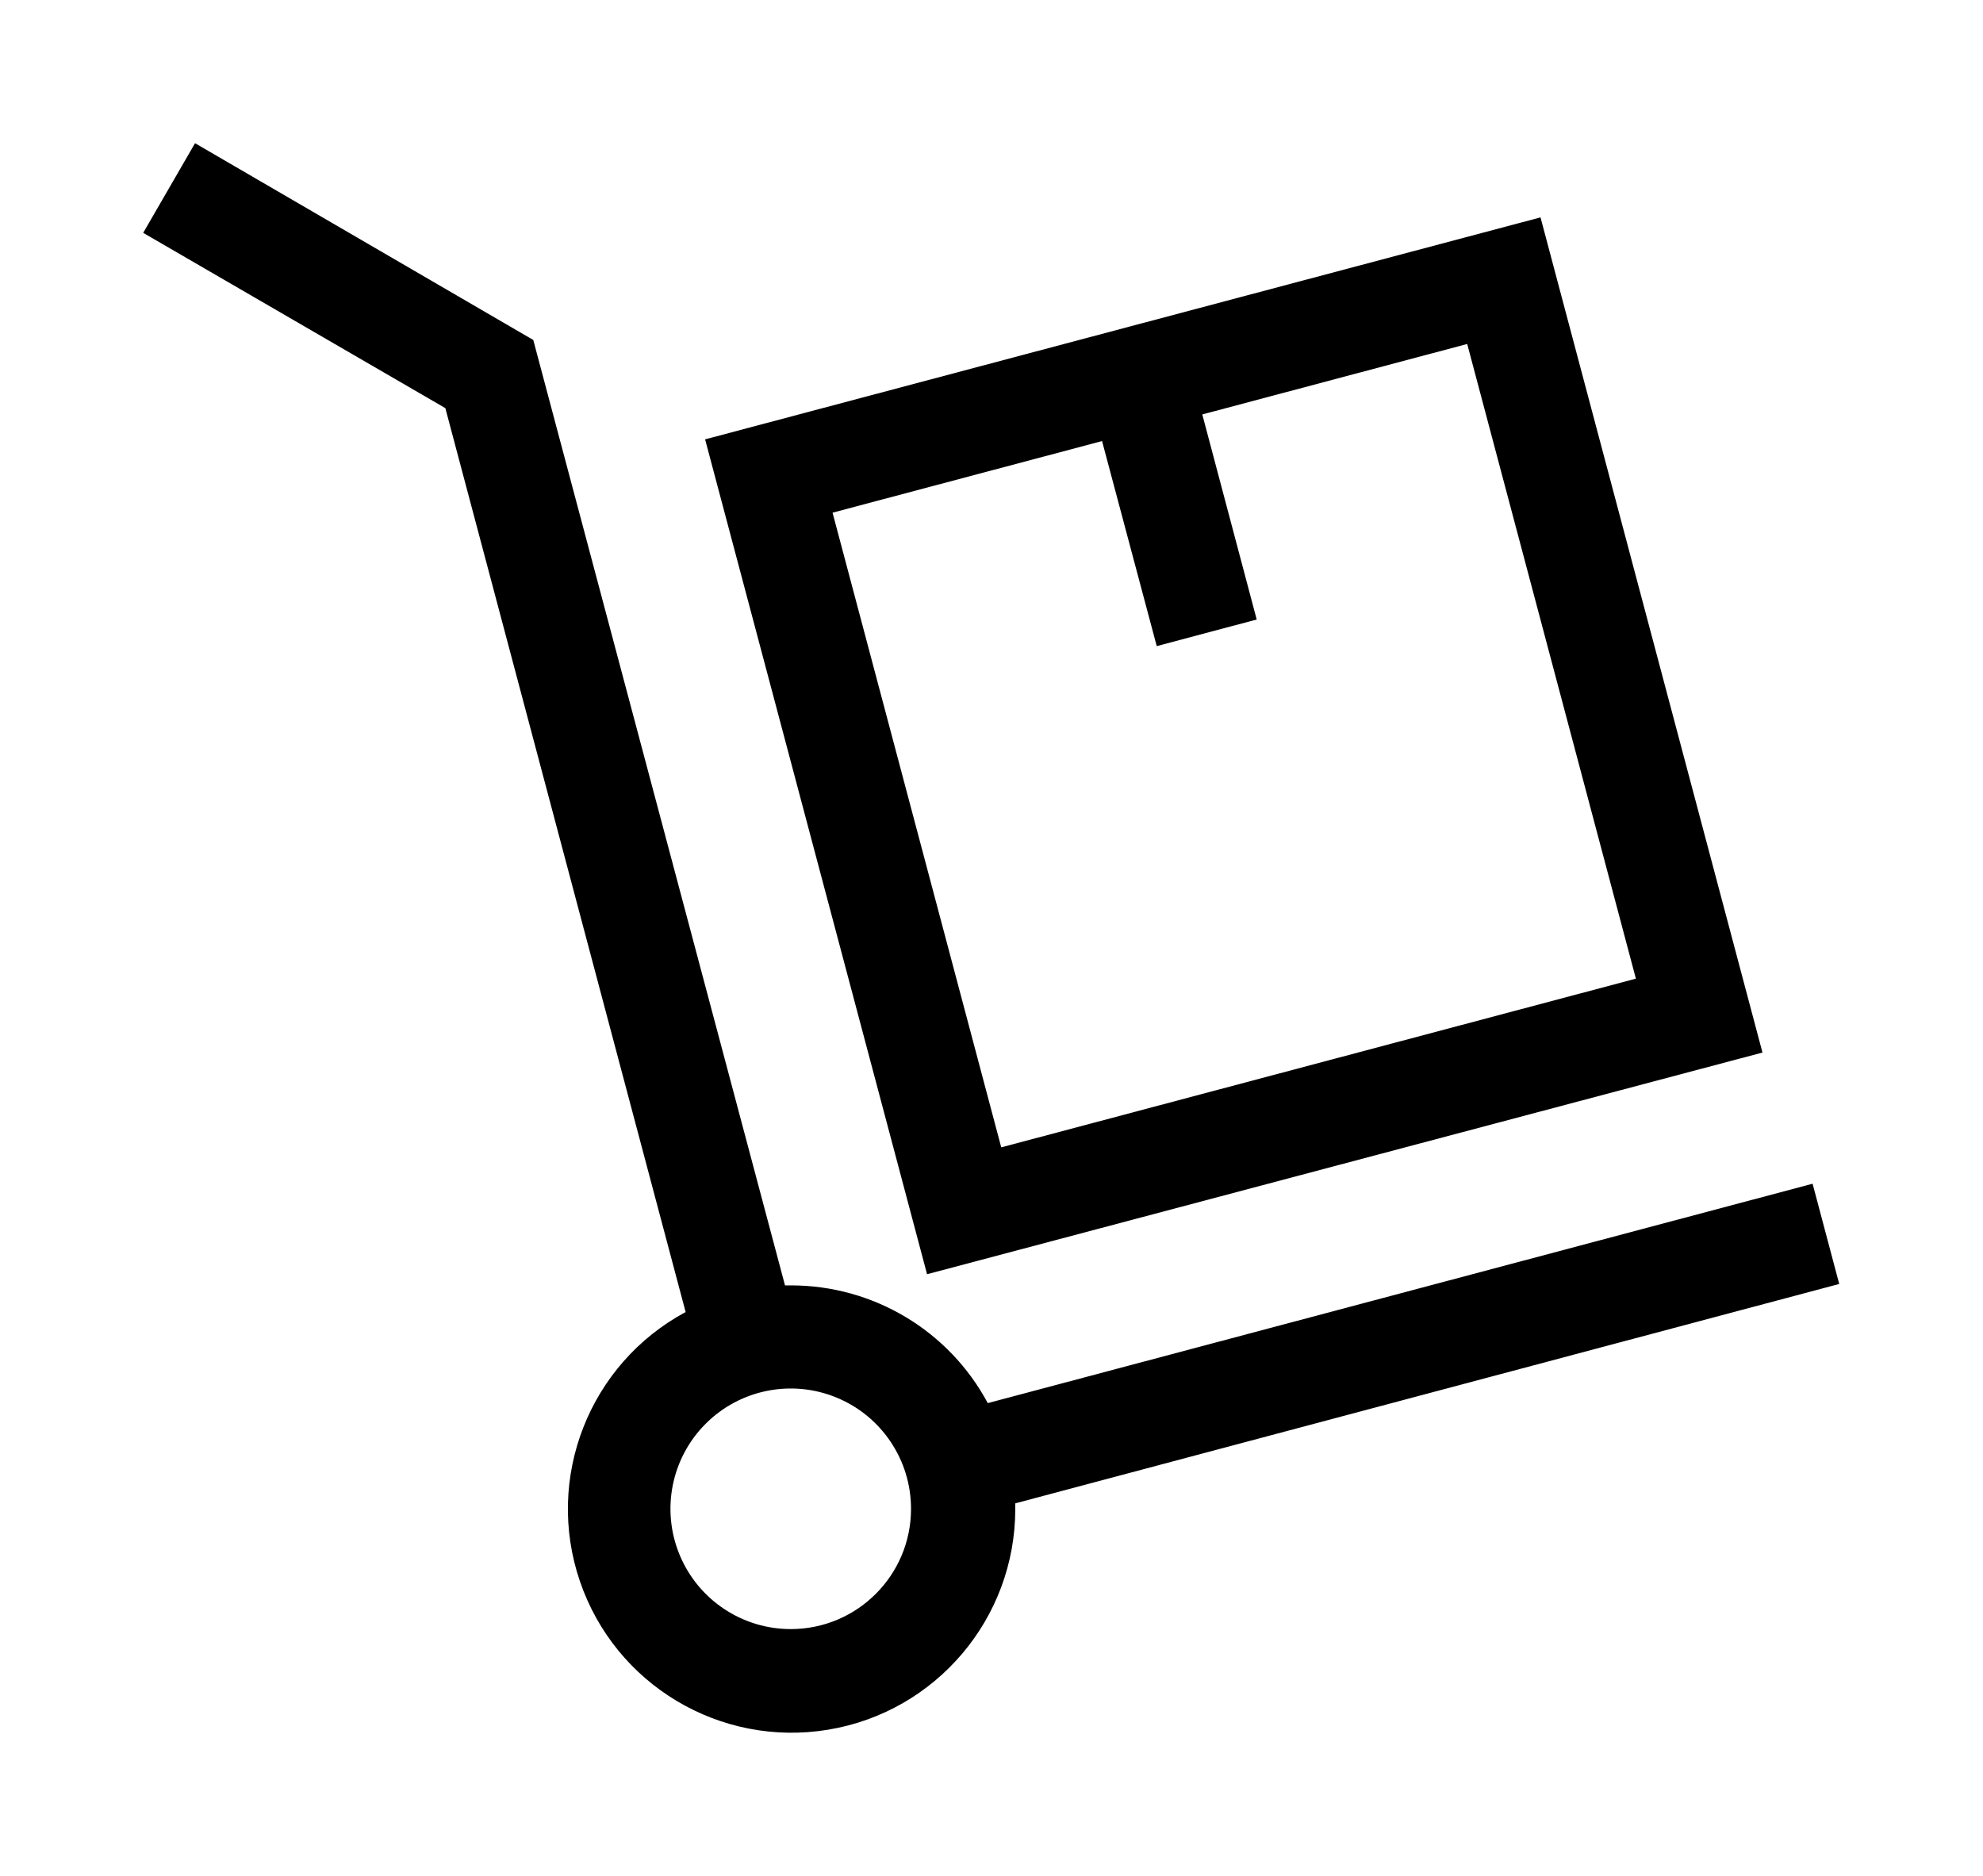
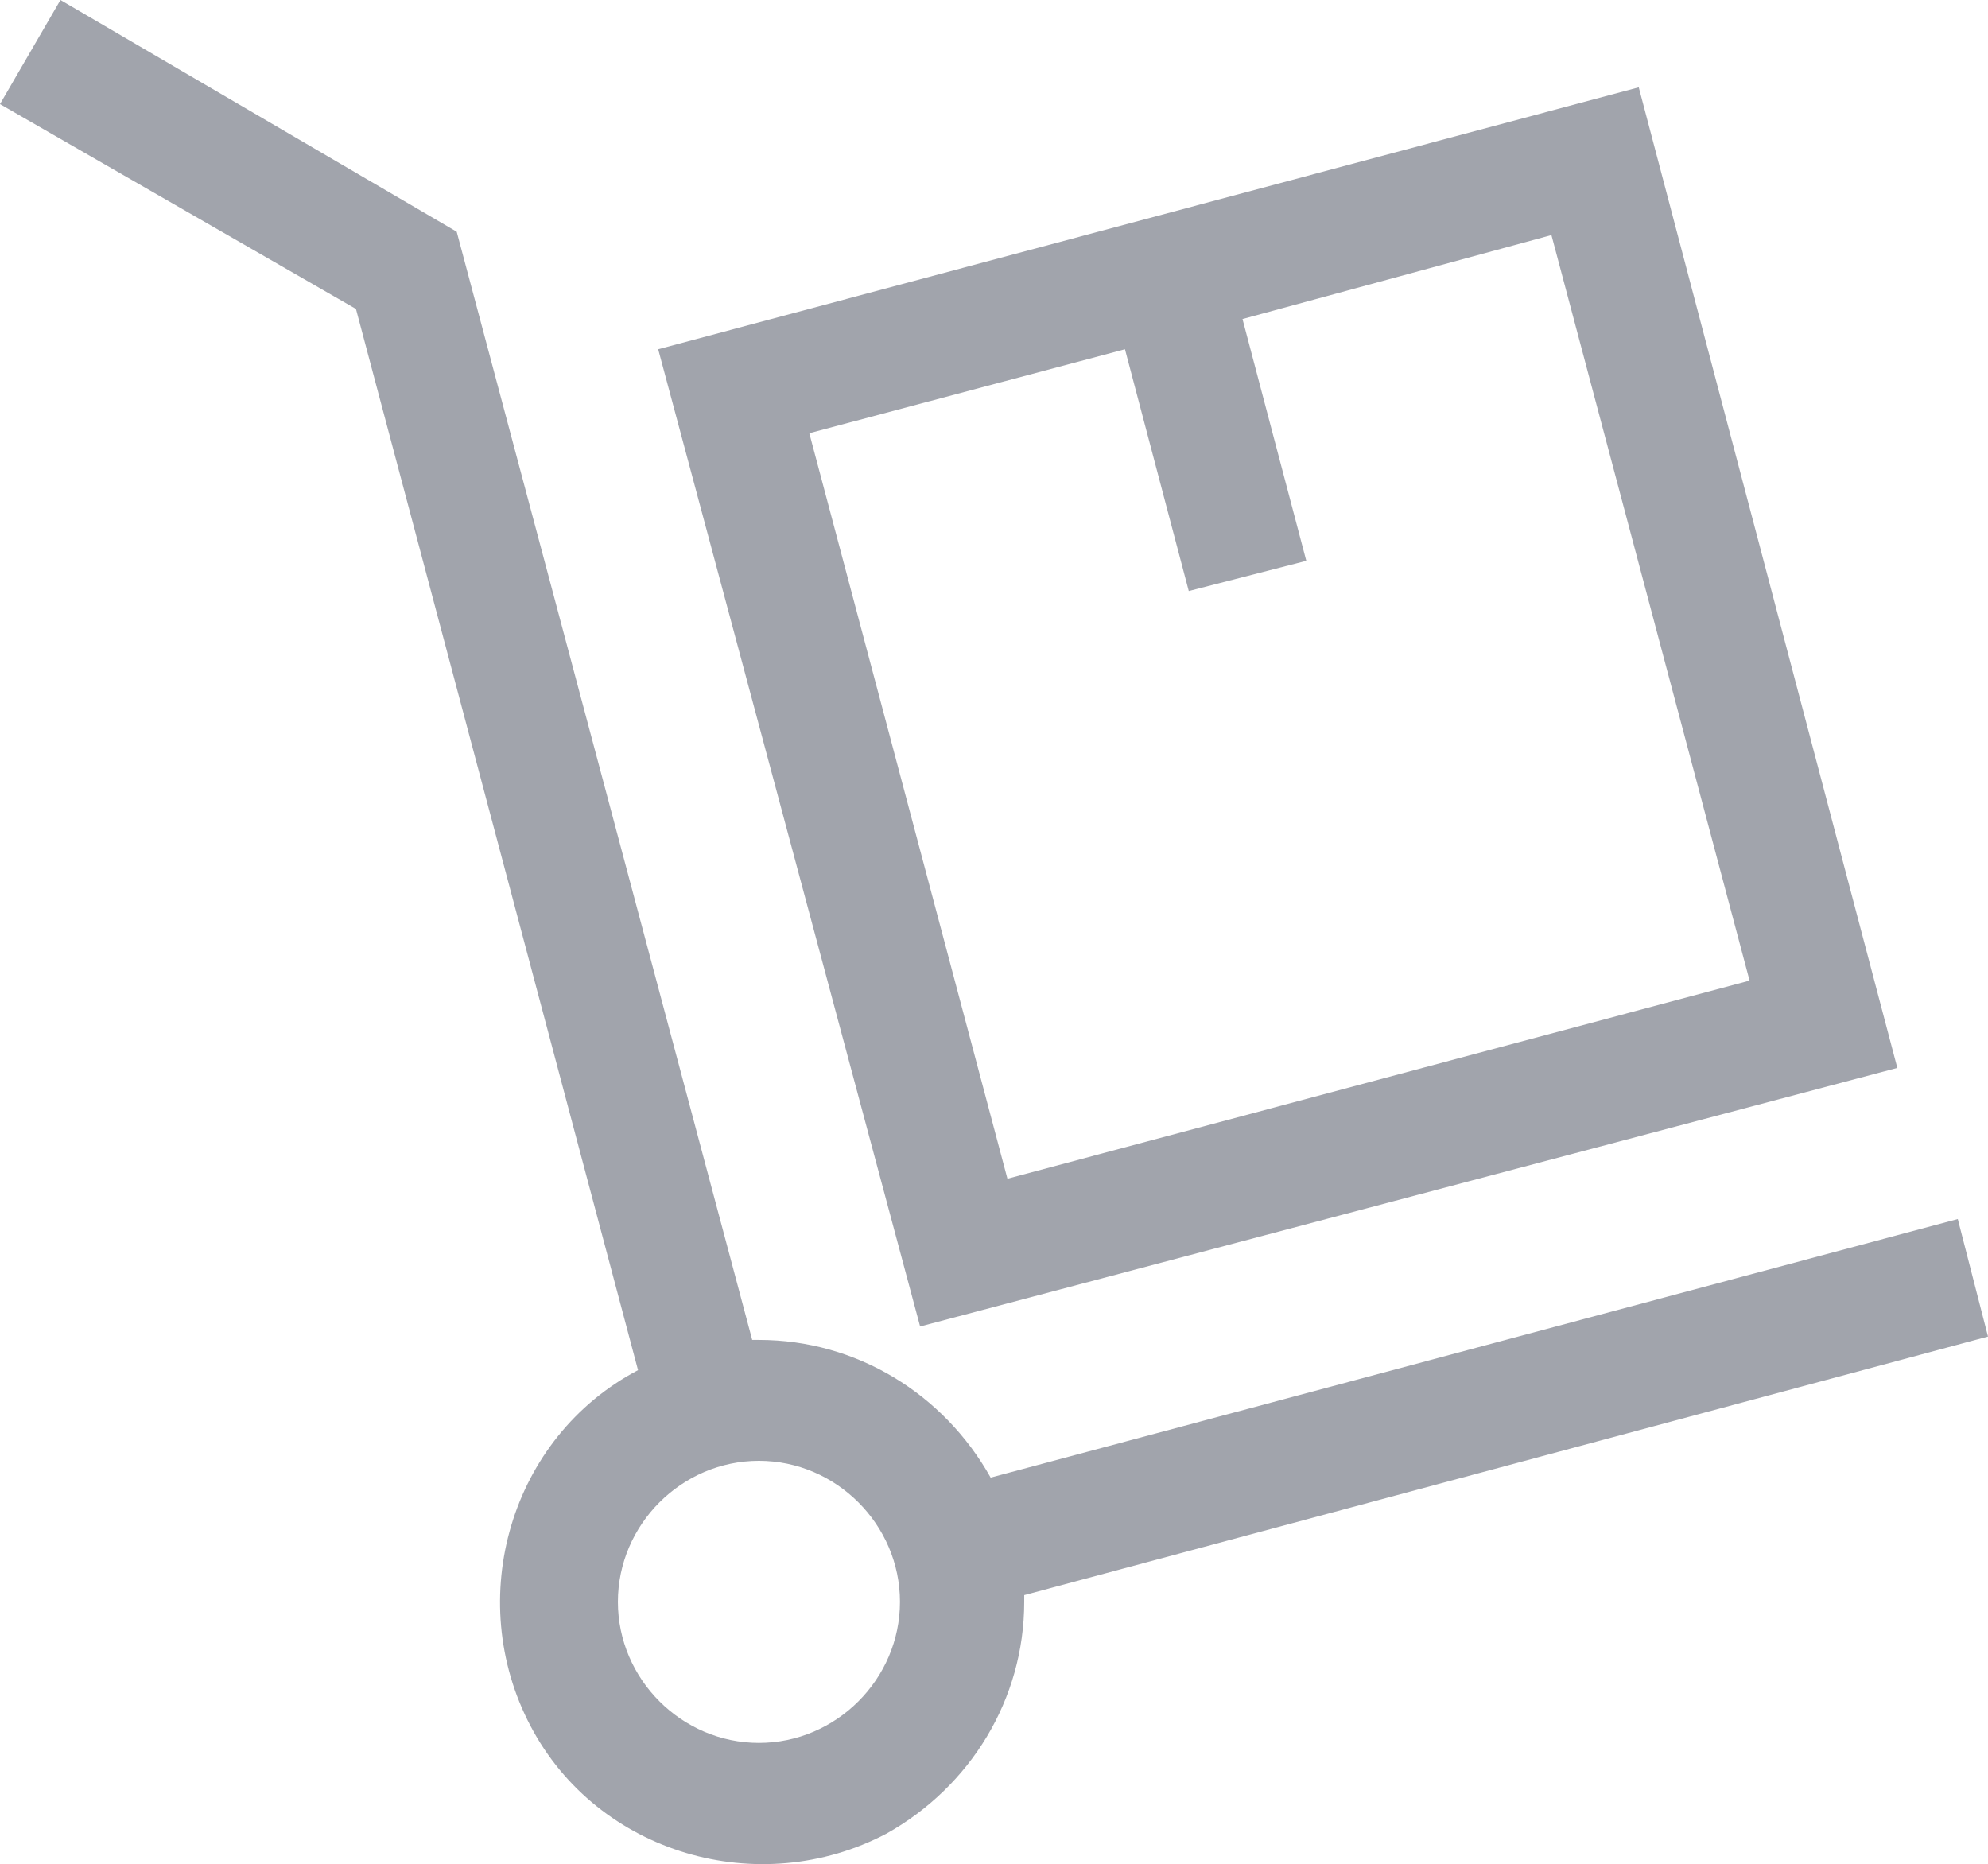
- <svg xmlns="http://www.w3.org/2000/svg" id="Layer_1" data-name="Layer 1" viewBox="0 0 69.24 65.49">
-   <defs>
-     <style>.cls-1{fill:none;}.cls-2{clip-path:url(#clip-path);}</style>
-     <clipPath id="clip-path" transform="translate(4.62 4.75)">
-       <path class="cls-1" d="M23,52.13a4.2,4.2,0,1,1,4.19-4.19A4.2,4.2,0,0,1,23,52.13Zm36.6-12.05-.93-3.5-28.8,7.66A7.79,7.79,0,0,0,23,40.13h-.21L14,7.12,2.19.25.38,3.38,10.93,9.5l8.39,31.56a7.81,7.81,0,1,0,11.51,6.88c0-.07,0-.14,0-.2ZM33.86,10.65l1.91,7.16,3.49-.93-1.9-7.16,9.25-2.46L52.5,29.42,30.34,35.31,24.45,13.15ZM56.92,32,49.17,2.84,20,10.59l7.75,29.15Z" />
+ <svg xmlns="http://www.w3.org/2000/svg" xmlns:xlink="http://www.w3.org/1999/xlink" version="1.1" id="Layer_1" x="0px" y="0px" viewBox="0 0 59.2 55.5" style="enable-background:new 0 0 59.2 55.5;" xml:space="preserve">
+   <style type="text/css">
+ 	.st0{clip-path:url(#SVGID_2_);}
+ 	.st1{fill:#A1A4AC;}
+ </style>
+   <g>
+     <defs>
+       <path id="SVGID_1_" d="M22.6,51.9c-2.3,0-4.2-1.9-4.2-4.2c0-2.3,1.9-4.2,4.2-4.2s4.2,1.9,4.2,4.2c0,0,0,0,0,0    C26.8,50,24.9,51.9,22.6,51.9z M59.2,39.8l-0.9-3.5L29.5,44c-1.4-2.5-4-4.1-6.9-4.1h-0.2l-8.8-33L1.8,0L0,3.1l10.6,6.1l8.4,31.6    c-3.8,2-5.2,6.8-3.2,10.6c2,3.8,6.8,5.2,10.6,3.2c2.5-1.4,4.1-4,4.1-6.9c0-0.1,0-0.1,0-0.2L59.2,39.8z M33.5,10.4l1.9,7.2l3.5-0.9    L37,9.5L46.2,7l5.9,22.2L30,35.1l-5.9-22.2L33.5,10.4z M56.5,31.8L48.8,2.6l-29.2,7.8l7.8,29.1L56.5,31.8z" />
+     </defs>
+     <clipPath id="SVGID_2_">
+       <use xlink:href="#SVGID_1_" style="overflow:visible;" />
    </clipPath>
-   </defs>
-   <g class="cls-2">
-     <rect width="69.24" height="65.49" />
+     <g class="st0">
+       <rect x="-5" y="-5" class="st1" width="69.2" height="65.5" />
+     </g>
  </g>
</svg>
